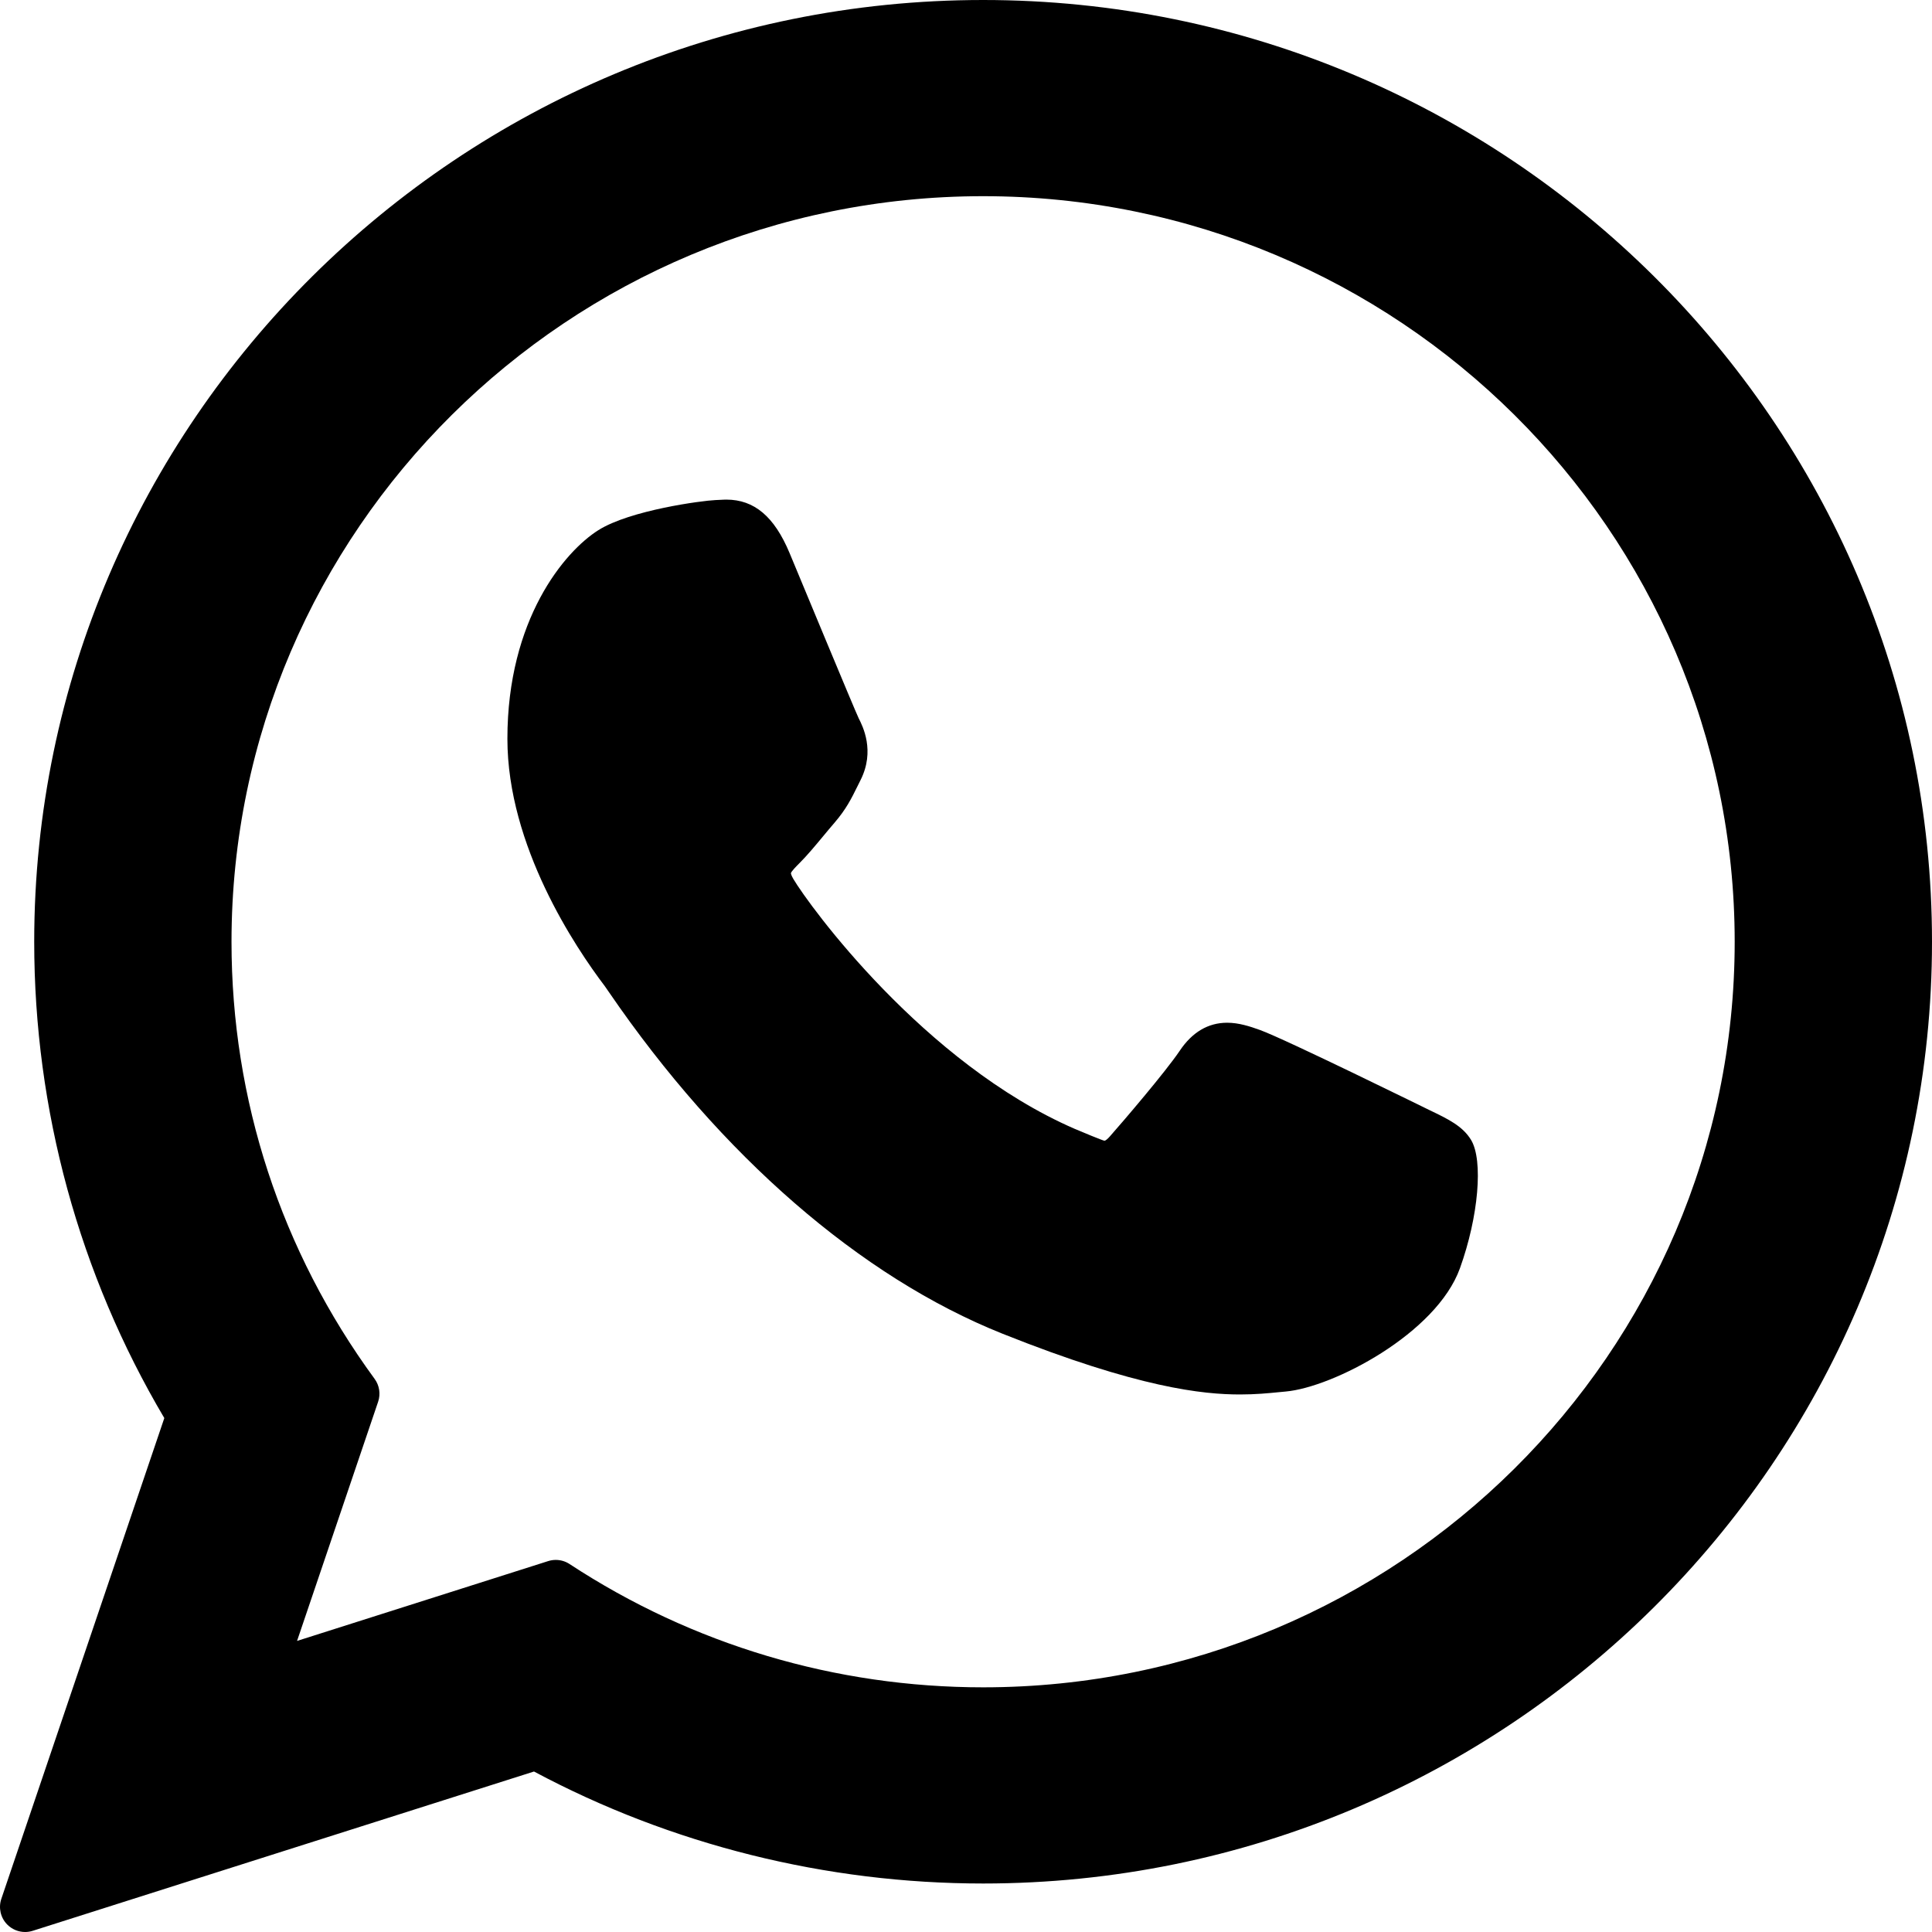
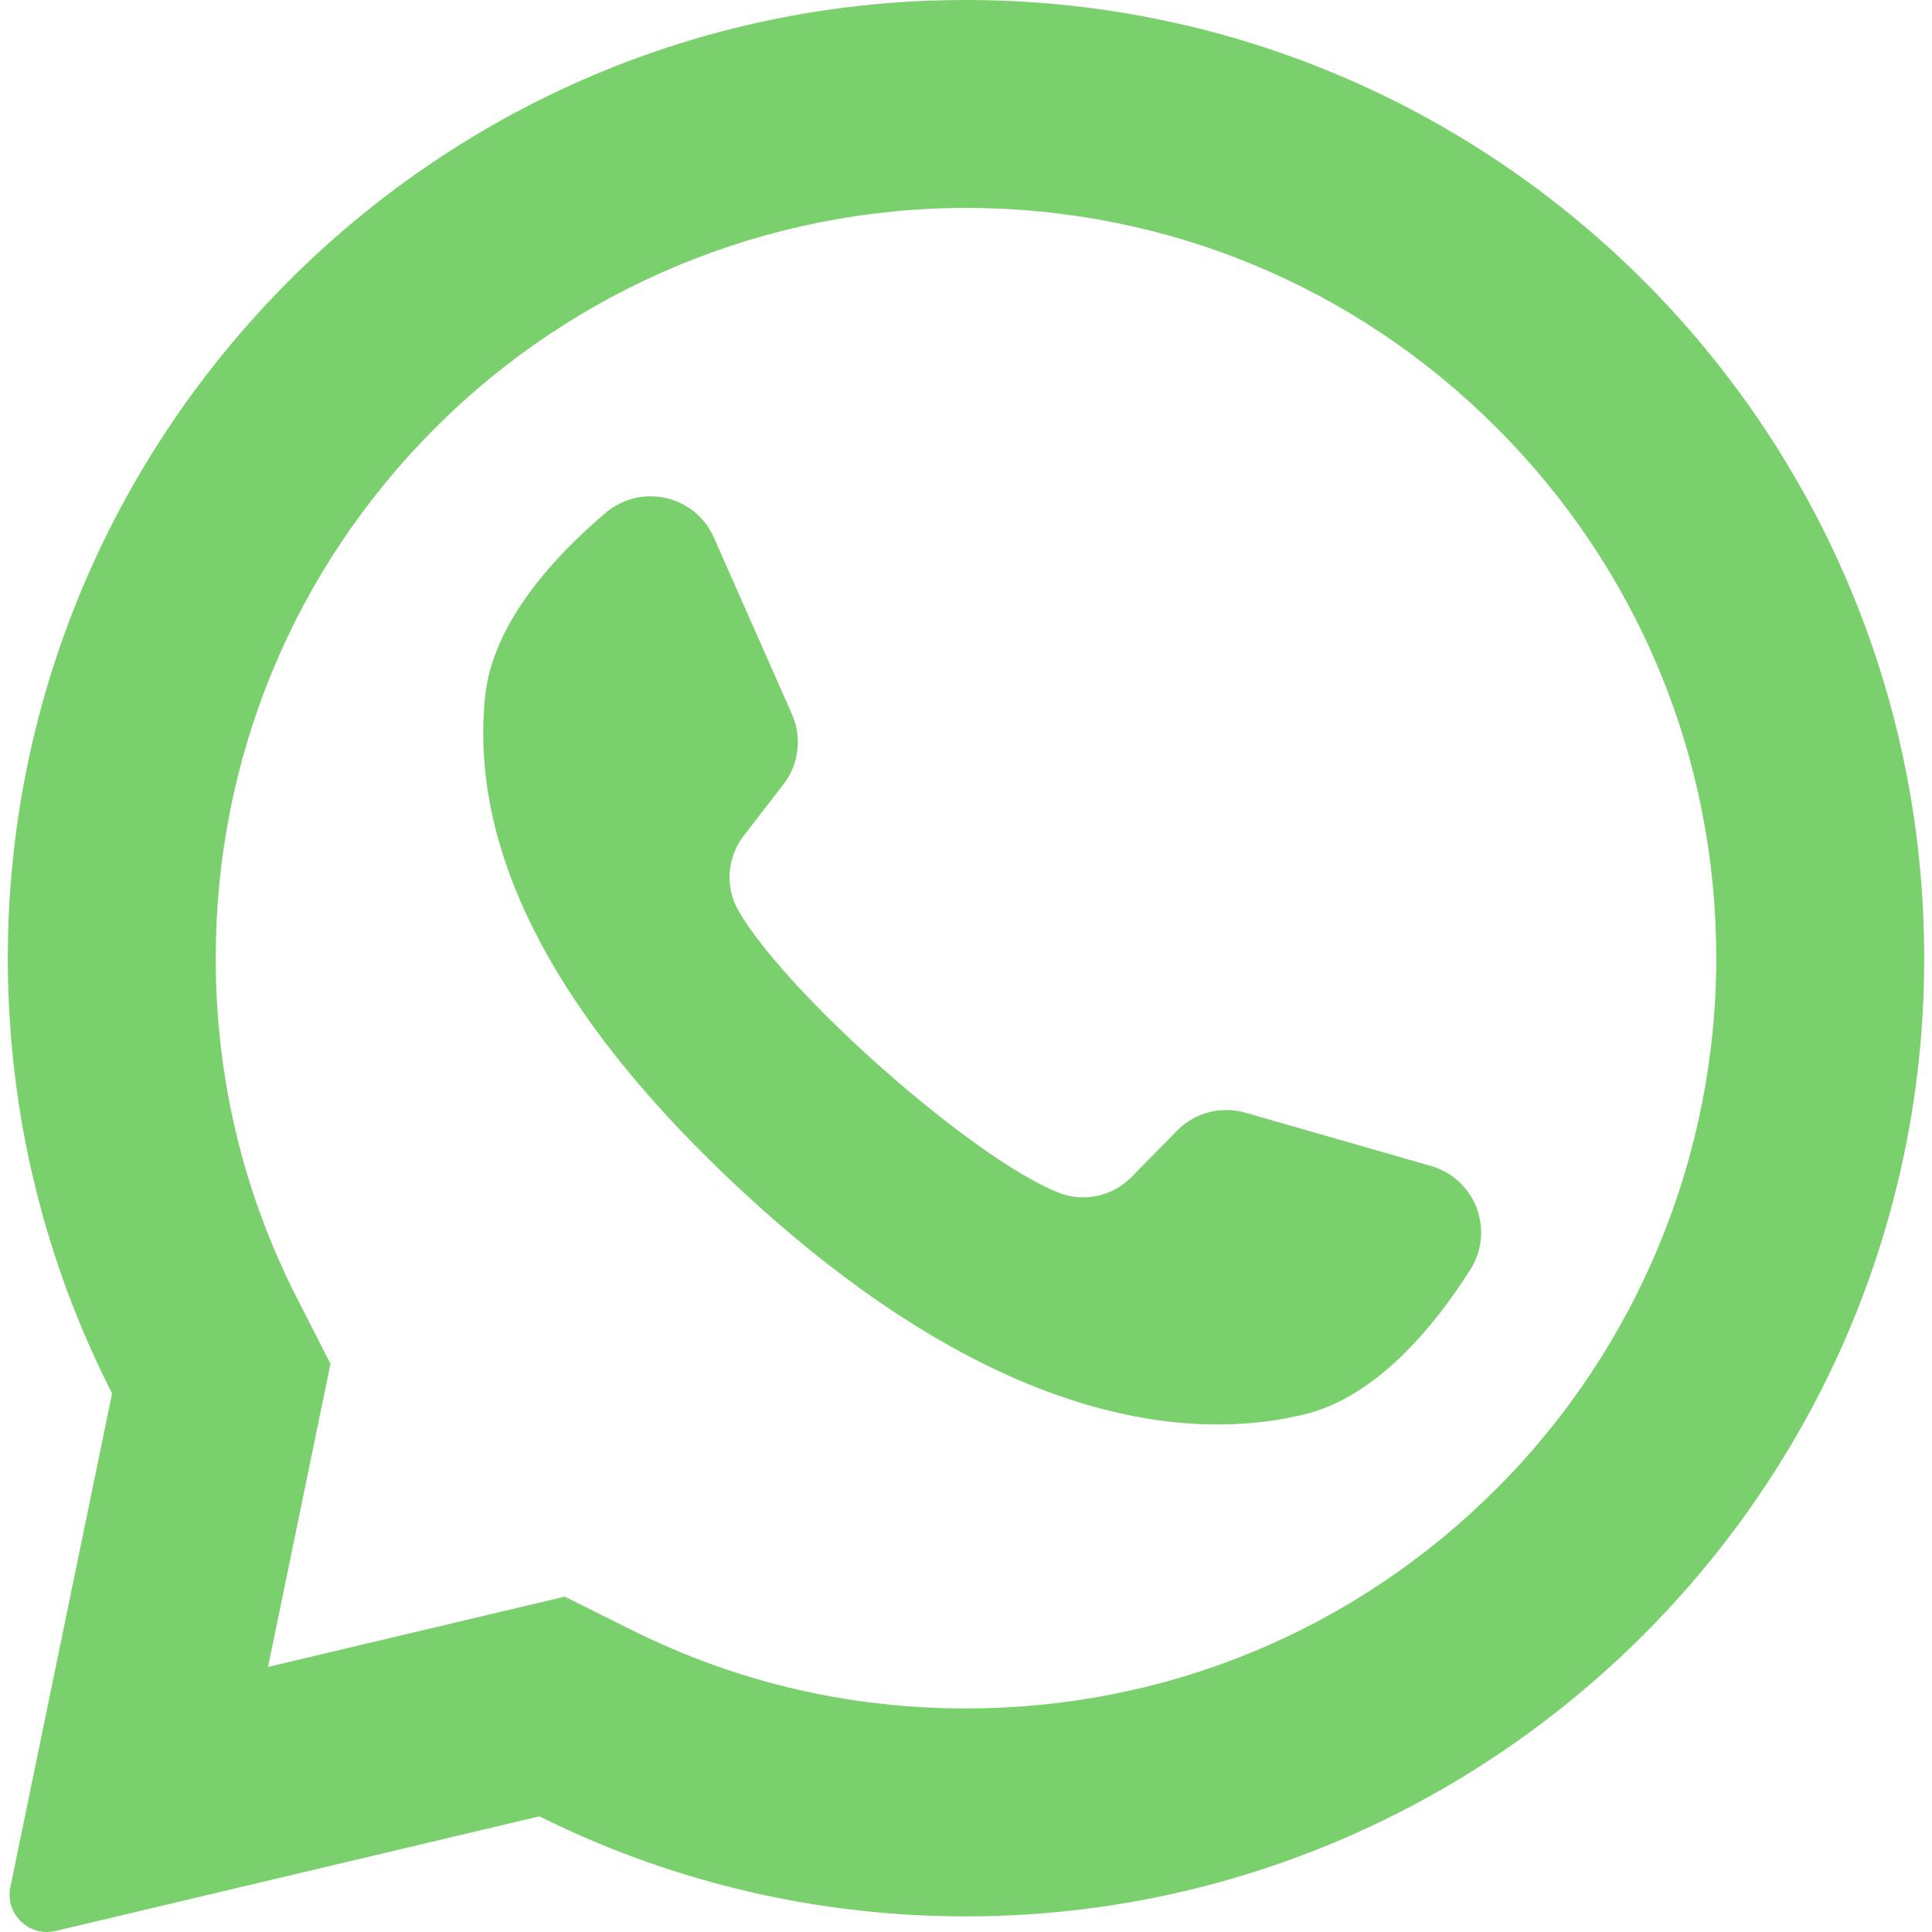
- <svg xmlns="http://www.w3.org/2000/svg" fill="#000000" height="800px" width="800px" version="1.1" id="Layer_1" viewBox="0 0 308 308" xml:space="preserve">
-   <g id="XMLID_468_">
-     <path id="XMLID_469_" d="M227.904,176.981c-0.6-0.288-23.054-11.345-27.044-12.781c-1.629-0.585-3.374-1.156-5.23-1.156   c-3.032,0-5.579,1.511-7.563,4.479c-2.243,3.334-9.033,11.271-11.131,13.642c-0.274,0.313-0.648,0.687-0.872,0.687   c-0.201,0-3.676-1.431-4.728-1.888c-24.087-10.463-42.37-35.624-44.877-39.867c-0.358-0.61-0.373-0.887-0.376-0.887   c0.088-0.323,0.898-1.135,1.316-1.554c1.223-1.21,2.548-2.805,3.83-4.348c0.607-0.731,1.215-1.463,1.812-2.153   c1.86-2.164,2.688-3.844,3.648-5.79l0.503-1.011c2.344-4.657,0.342-8.587-0.305-9.856c-0.531-1.062-10.012-23.944-11.02-26.348   c-2.424-5.801-5.627-8.502-10.078-8.502c-0.413,0,0,0-1.732,0.073c-2.109,0.089-13.594,1.601-18.672,4.802   c-5.385,3.395-14.495,14.217-14.495,33.249c0,17.129,10.87,33.302,15.537,39.453c0.116,0.155,0.329,0.47,0.638,0.922   c17.873,26.102,40.154,45.446,62.741,54.469c21.745,8.686,32.042,9.69,37.896,9.69c0.001,0,0.001,0,0.001,0   c2.46,0,4.429-0.193,6.166-0.364l1.102-0.105c7.512-0.666,24.02-9.22,27.775-19.655c2.958-8.219,3.738-17.199,1.77-20.458   C233.168,179.508,230.845,178.393,227.904,176.981z" />
-     <path id="XMLID_470_" d="M156.734,0C73.318,0,5.454,67.354,5.454,150.143c0,26.777,7.166,52.988,20.741,75.928L0.212,302.716   c-0.484,1.429-0.124,3.009,0.933,4.085C1.908,307.58,2.943,308,4,308c0.405,0,0.813-0.061,1.211-0.188l79.92-25.396   c21.87,11.685,46.588,17.853,71.604,17.853C240.143,300.27,308,232.923,308,150.143C308,67.354,240.143,0,156.734,0z    M156.734,268.994c-23.539,0-46.338-6.797-65.936-19.657c-0.659-0.433-1.424-0.655-2.194-0.655c-0.407,0-0.815,0.062-1.212,0.188   l-40.035,12.726l12.924-38.129c0.418-1.234,0.209-2.595-0.561-3.647c-14.924-20.392-22.813-44.485-22.813-69.677   c0-65.543,53.754-118.867,119.826-118.867c66.064,0,119.812,53.324,119.812,118.867   C276.546,215.678,222.799,268.994,156.734,268.994z" />
+ <svg xmlns="http://www.w3.org/2000/svg" height="800px" width="800px" version="1.1" id="Layer_1" viewBox="0 0 418.135 418.135" xml:space="preserve">
+   <g>
+     <path style="fill:#7AD06D;" d="M198.929,0.242C88.5,5.5,1.356,97.466,1.691,208.02c0.102,33.672,8.231,65.454,22.571,93.536   L2.245,408.429c-1.191,5.781,4.023,10.843,9.766,9.483l104.723-24.811c26.905,13.402,57.125,21.143,89.108,21.631   c112.869,1.724,206.982-87.897,210.5-200.724C420.113,93.065,320.295-5.538,198.929,0.242z M323.886,322.197   c-30.669,30.669-71.446,47.559-114.818,47.559c-25.396,0-49.71-5.698-72.269-16.935l-14.584-7.265l-64.206,15.212l13.515-65.607   l-7.185-14.07c-11.711-22.935-17.649-47.736-17.649-73.713c0-43.373,16.89-84.149,47.559-114.819   c30.395-30.395,71.837-47.56,114.822-47.56C252.443,45,293.218,61.89,323.887,92.558c30.669,30.669,47.559,71.445,47.56,114.817   C371.446,250.361,354.281,291.803,323.886,322.197z" />
+     <path style="fill:#7AD06D;" d="M309.712,252.351l-40.169-11.534c-5.281-1.516-10.968-0.018-14.816,3.903l-9.823,10.008   c-4.142,4.22-10.427,5.576-15.909,3.358c-19.002-7.69-58.974-43.23-69.182-61.007c-2.945-5.128-2.458-11.539,1.158-16.218   l8.576-11.095c3.36-4.347,4.069-10.185,1.847-15.21l-16.9-38.223c-4.048-9.155-15.747-11.82-23.39-5.356   c-11.211,9.482-24.513,23.891-26.13,39.854c-2.851,28.144,9.219,63.622,54.862,106.222c52.73,49.215,94.956,55.717,122.449,49.057   c15.594-3.777,28.056-18.919,35.921-31.317C323.568,266.34,319.334,255.114,309.712,252.351z" />
  </g>
</svg>
